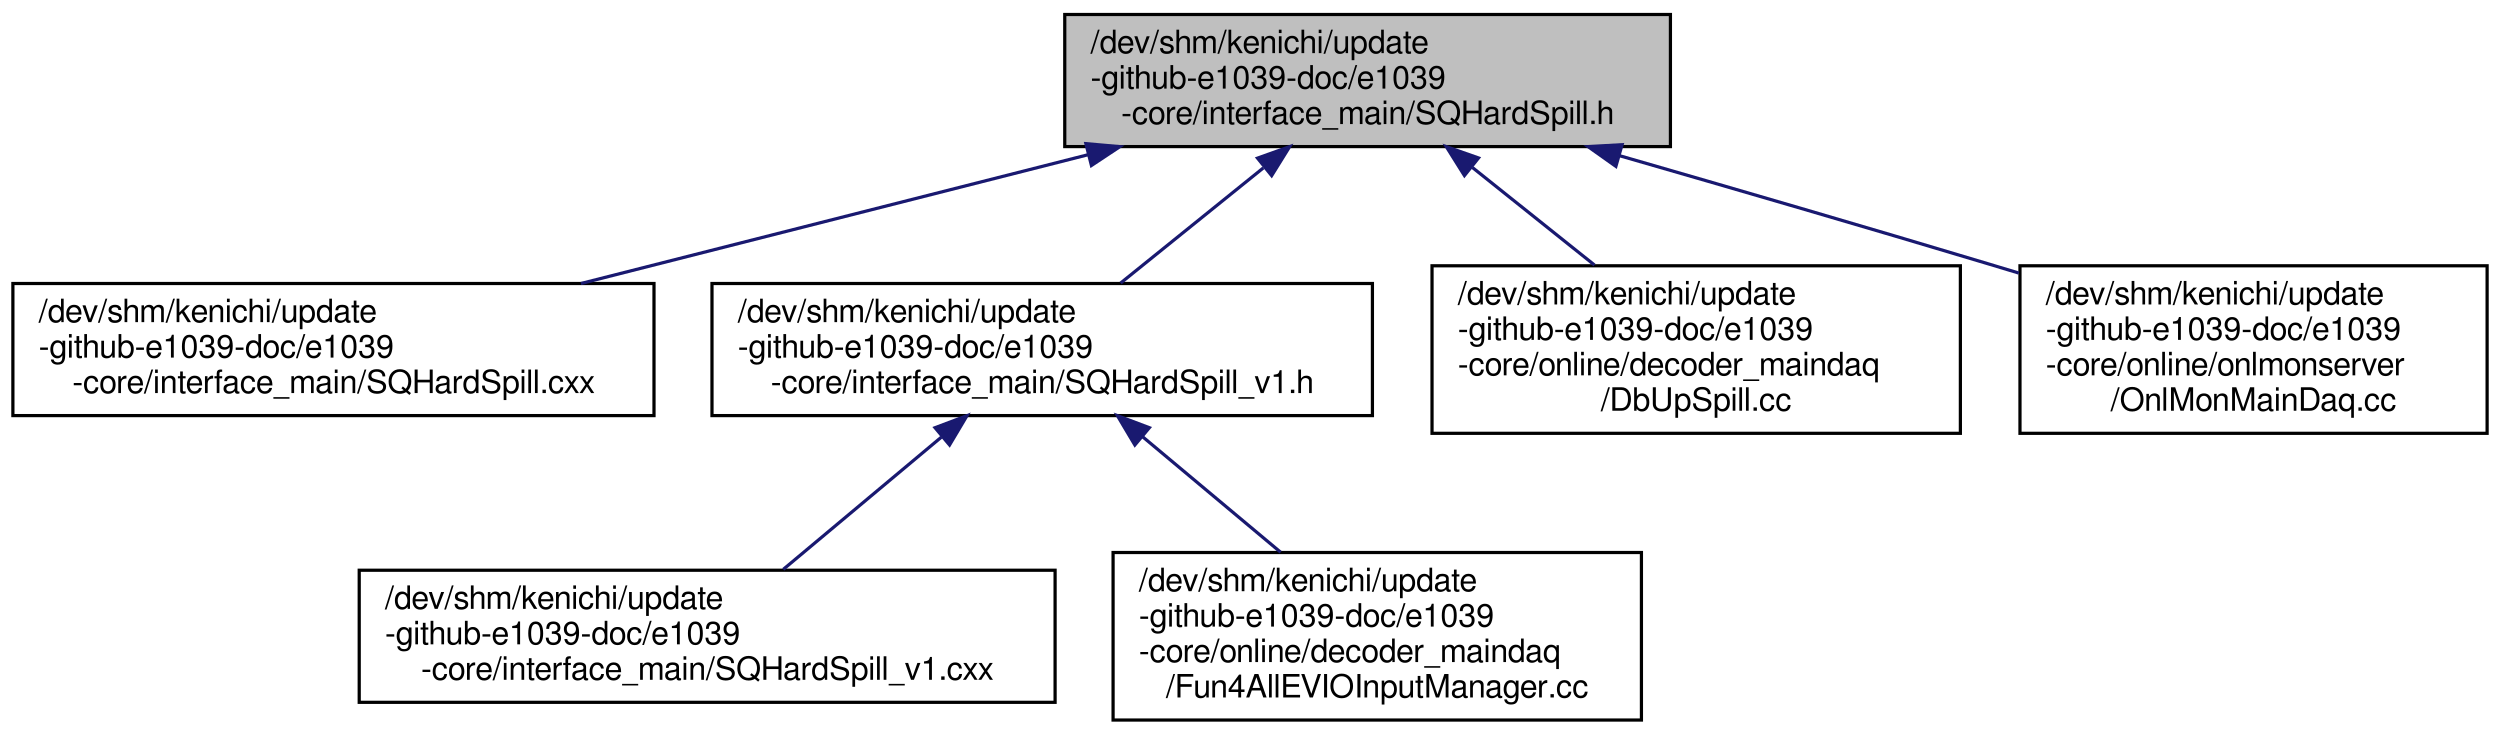
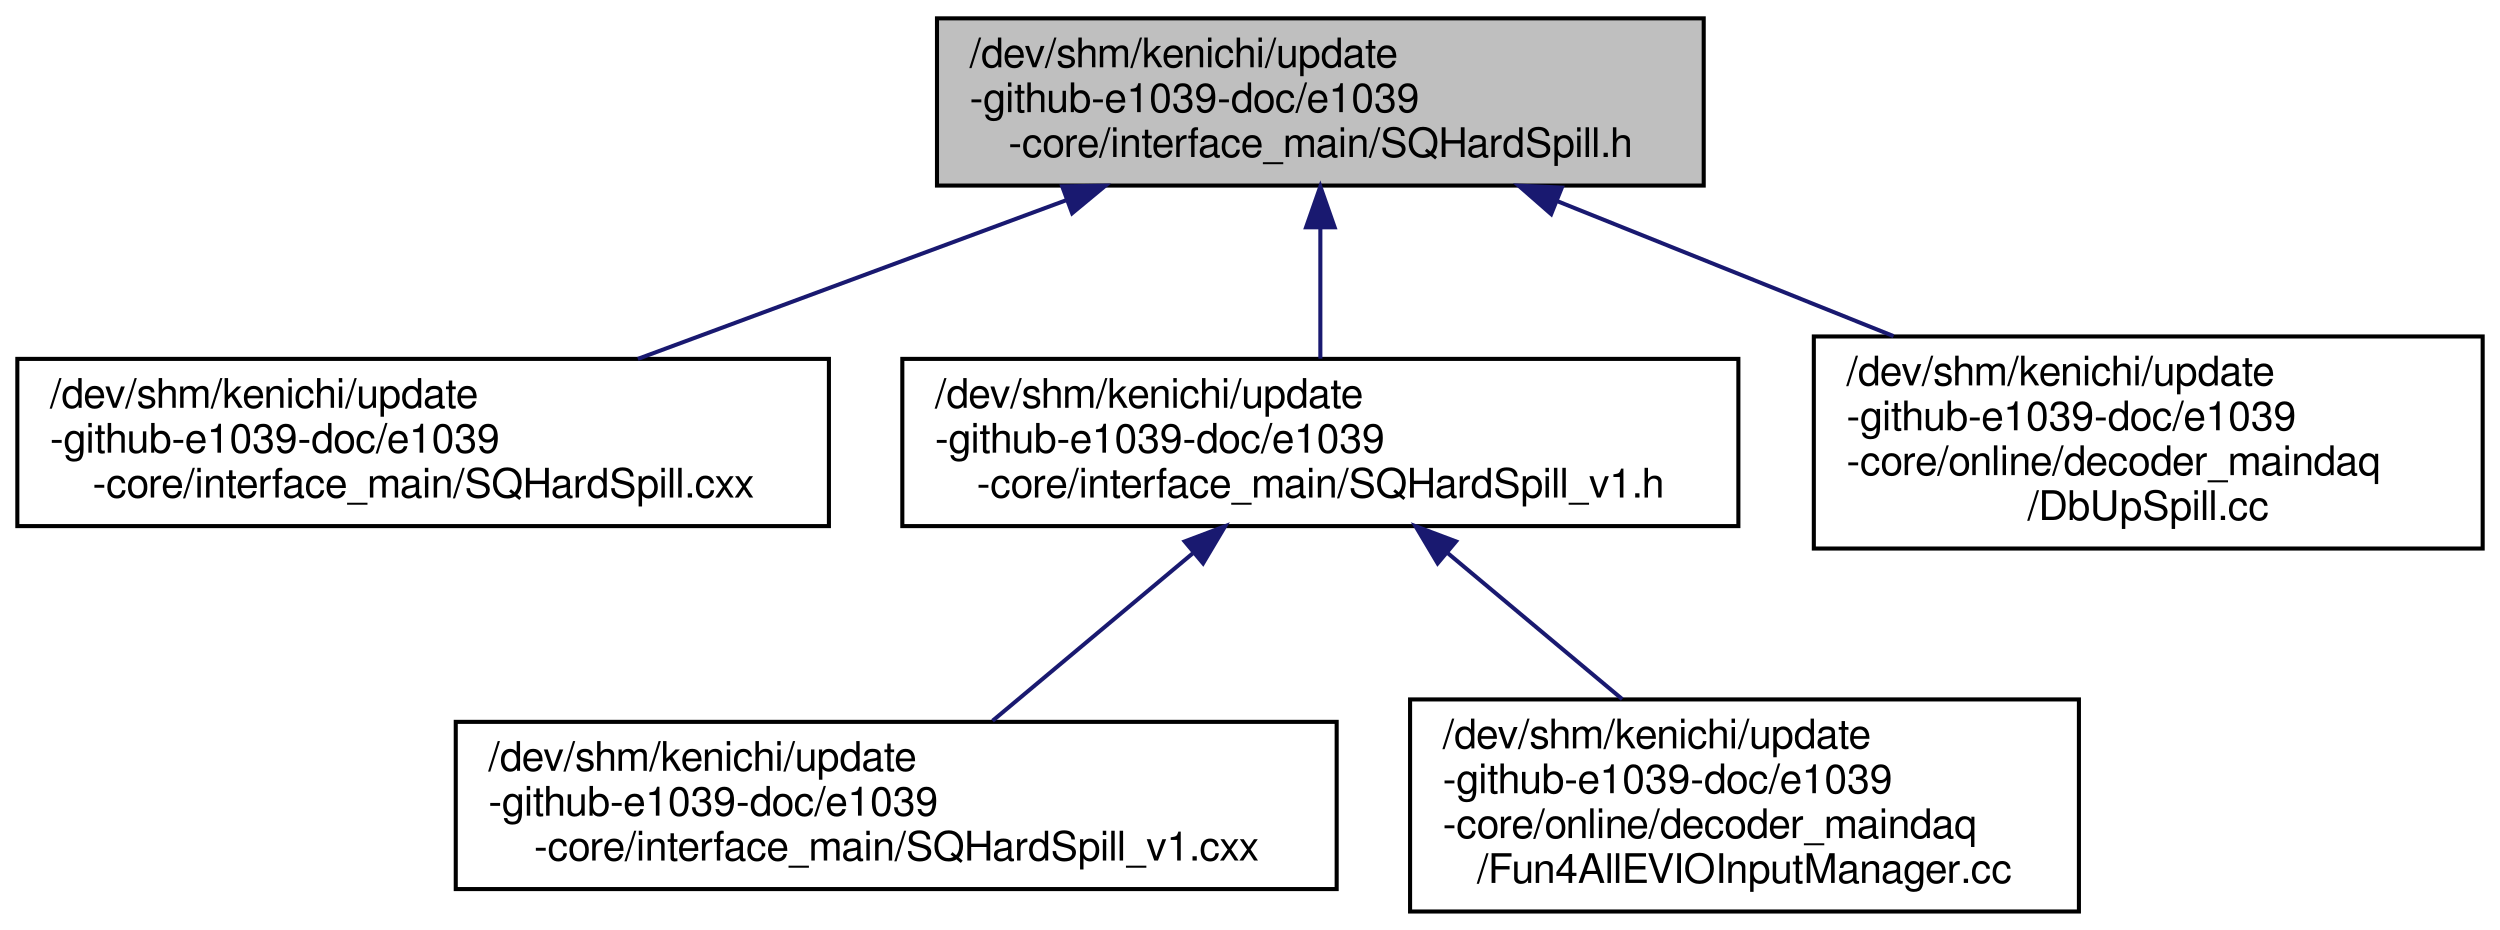
- <svg xmlns="http://www.w3.org/2000/svg" xmlns:xlink="http://www.w3.org/1999/xlink" width="776pt" height="228pt" viewBox="0.00 0.00 776.00 228.00">
+ <svg xmlns="http://www.w3.org/2000/svg" xmlns:xlink="http://www.w3.org/1999/xlink" width="613pt" height="228pt" viewBox="0.00 0.00 612.50 228.00">
  <g id="graph0" class="graph" transform="scale(1 1) rotate(0) translate(4 224)">
    <g id="node1" class="node">
      <g id="a_node1">
        <a xlink:title=" ">
-           <polygon fill="#bfbfbf" stroke="black" points="326.5,-178.5 326.5,-219.5 514.5,-219.5 514.5,-178.5 326.5,-178.5" />
-           <text text-anchor="start" x="334.5" y="-207.5" font-family="FreeSans" font-size="10.00">/dev/shm/kenichi/update</text>
-           <text text-anchor="start" x="334.5" y="-196.5" font-family="FreeSans" font-size="10.00">-github-e1039-doc/e1039</text>
-           <text text-anchor="middle" x="420.5" y="-185.5" font-family="FreeSans" font-size="10.00">-core/interface_main/SQHardSpill.h</text>
+           <polygon fill="#bfbfbf" stroke="black" points="225.5,-178.5 225.5,-219.5 413.5,-219.5 413.5,-178.5 225.5,-178.5" />
+           <text text-anchor="start" x="233.5" y="-207.5" font-family="FreeSans" font-size="10.00">/dev/shm/kenichi/update</text>
+           <text text-anchor="start" x="233.5" y="-196.5" font-family="FreeSans" font-size="10.00">-github-e1039-doc/e1039</text>
+           <text text-anchor="middle" x="319.5" y="-185.5" font-family="FreeSans" font-size="10.00">-core/interface_main/SQHardSpill.h</text>
        </a>
      </g>
    </g>
    <g id="node2" class="node">
      <g id="a_node2">
        <a xlink:href="../../d9/d2e/SQHardSpill_8cxx.html" target="_top" xlink:title=" ">
          <polygon fill="none" stroke="black" points="0,-95 0,-136 199,-136 199,-95 0,-95" />
          <text text-anchor="start" x="8" y="-124" font-family="FreeSans" font-size="10.00">/dev/shm/kenichi/update</text>
          <text text-anchor="start" x="8" y="-113" font-family="FreeSans" font-size="10.00">-github-e1039-doc/e1039</text>
          <text text-anchor="middle" x="99.5" y="-102" font-family="FreeSans" font-size="10.00">-core/interface_main/SQHardSpill.cxx</text>
        </a>
      </g>
    </g>
    <g id="edge1" class="edge">
-       <path fill="none" stroke="midnightblue" d="M333.64,-175.95C284.53,-163.48 223.67,-148.03 176.32,-136" />
-       <polygon fill="midnightblue" stroke="midnightblue" points="333.06,-179.41 343.61,-178.48 334.78,-172.63 333.06,-179.41" />
+       <path fill="none" stroke="midnightblue" d="M257.21,-174.92C224.05,-162.64 183.72,-147.7 152.15,-136" />
+       <polygon fill="midnightblue" stroke="midnightblue" points="256.21,-178.29 266.8,-178.48 258.64,-171.72 256.21,-178.29" />
    </g>
    <g id="node3" class="node">
      <g id="a_node3">
        <a xlink:href="../../d9/de1/SQHardSpill__v1_8h.html" target="_top" xlink:title=" ">
          <polygon fill="none" stroke="black" points="217,-95 217,-136 422,-136 422,-95 217,-95" />
          <text text-anchor="start" x="225" y="-124" font-family="FreeSans" font-size="10.00">/dev/shm/kenichi/update</text>
          <text text-anchor="start" x="225" y="-113" font-family="FreeSans" font-size="10.00">-github-e1039-doc/e1039</text>
          <text text-anchor="middle" x="319.5" y="-102" font-family="FreeSans" font-size="10.00">-core/interface_main/SQHardSpill_v1.h</text>
        </a>
      </g>
    </g>
    <g id="edge2" class="edge">
-       <path fill="none" stroke="midnightblue" d="M388.15,-171.89C373.78,-160.3 357.14,-146.87 343.84,-136.14" />
-       <polygon fill="midnightblue" stroke="midnightblue" points="386.33,-174.92 396.31,-178.48 390.72,-169.48 386.33,-174.92" />
+       <path fill="none" stroke="midnightblue" d="M319.5,-168.06C319.5,-157.38 319.5,-145.63 319.5,-136.05" />
+       <polygon fill="midnightblue" stroke="midnightblue" points="316,-168.27 319.5,-178.27 323,-168.27 316,-168.27" />
    </g>
    <g id="node6" class="node">
      <g id="a_node6">
        <a xlink:href="../../df/d04/DbUpSpill_8cc.html" target="_top" xlink:title=" ">
          <polygon fill="none" stroke="black" points="440.5,-89.5 440.5,-141.5 604.5,-141.5 604.5,-89.5 440.5,-89.5" />
          <text text-anchor="start" x="448.5" y="-129.5" font-family="FreeSans" font-size="10.00">/dev/shm/kenichi/update</text>
          <text text-anchor="start" x="448.5" y="-118.5" font-family="FreeSans" font-size="10.00">-github-e1039-doc/e1039</text>
          <text text-anchor="start" x="448.5" y="-107.5" font-family="FreeSans" font-size="10.00">-core/online/decoder_maindaq</text>
          <text text-anchor="middle" x="522.5" y="-96.5" font-family="FreeSans" font-size="10.00">/DbUpSpill.cc</text>
        </a>
      </g>
    </g>
    <g id="edge5" class="edge">
-       <path fill="none" stroke="midnightblue" d="M453.03,-172.01C465.15,-162.32 478.89,-151.35 490.93,-141.73" />
-       <polygon fill="midnightblue" stroke="midnightblue" points="450.56,-169.5 444.93,-178.48 454.93,-174.97 450.56,-169.5" />
-     </g>
-     <g id="node7" class="node">
-       <g id="a_node7">
-         <a xlink:href="../../d1/d56/OnlMonMainDaq_8cc.html" target="_top" xlink:title=" ">
-           <polygon fill="none" stroke="black" points="623,-89.5 623,-141.5 768,-141.5 768,-89.5 623,-89.5" />
-           <text text-anchor="start" x="631" y="-129.5" font-family="FreeSans" font-size="10.00">/dev/shm/kenichi/update</text>
-           <text text-anchor="start" x="631" y="-118.5" font-family="FreeSans" font-size="10.00">-github-e1039-doc/e1039</text>
-           <text text-anchor="start" x="631" y="-107.5" font-family="FreeSans" font-size="10.00">-core/online/onlmonserver</text>
-           <text text-anchor="middle" x="695.5" y="-96.5" font-family="FreeSans" font-size="10.00">/OnlMonMainDaq.cc</text>
-         </a>
-       </g>
-     </g>
-     <g id="edge6" class="edge">
-       <path fill="none" stroke="midnightblue" d="M498.65,-175.69C533.8,-165.56 575.78,-153.34 613.5,-142 616.5,-141.1 619.56,-140.17 622.64,-139.24" />
-       <polygon fill="midnightblue" stroke="midnightblue" points="497.57,-172.36 488.92,-178.49 499.5,-179.09 497.57,-172.36" />
+       <path fill="none" stroke="midnightblue" d="M377.41,-174.75C403.23,-164.38 433.71,-152.15 460.04,-141.58" />
+       <polygon fill="midnightblue" stroke="midnightblue" points="376.1,-171.5 368.12,-178.48 378.71,-178 376.1,-171.5" />
    </g>
    <g id="node4" class="node">
      <g id="a_node4">
        <a xlink:href="../../dc/d41/SQHardSpill__v1_8cxx.html" target="_top" xlink:title=" ">
          <polygon fill="none" stroke="black" points="107.5,-6 107.5,-47 323.5,-47 323.5,-6 107.5,-6" />
          <text text-anchor="start" x="115.5" y="-35" font-family="FreeSans" font-size="10.00">/dev/shm/kenichi/update</text>
          <text text-anchor="start" x="115.5" y="-24" font-family="FreeSans" font-size="10.00">-github-e1039-doc/e1039</text>
          <text text-anchor="middle" x="215.5" y="-13" font-family="FreeSans" font-size="10.00">-core/interface_main/SQHardSpill_v1.cxx</text>
        </a>
      </g>
    </g>
    <g id="edge3" class="edge">
      <path fill="none" stroke="midnightblue" d="M288.23,-88.34C272.47,-75.15 253.66,-59.42 239.12,-47.26" />
      <polygon fill="midnightblue" stroke="midnightblue" points="286.24,-91.24 296.16,-94.98 290.74,-85.87 286.24,-91.24" />
    </g>
    <g id="node5" class="node">
      <g id="a_node5">
        <a xlink:href="../../de/d00/Fun4AllEVIOInputManager_8cc.html" target="_top" xlink:title=" ">
          <polygon fill="none" stroke="black" points="341.5,-0.5 341.5,-52.5 505.5,-52.5 505.5,-0.5 341.5,-0.5" />
          <text text-anchor="start" x="349.5" y="-40.5" font-family="FreeSans" font-size="10.00">/dev/shm/kenichi/update</text>
          <text text-anchor="start" x="349.5" y="-29.5" font-family="FreeSans" font-size="10.00">-github-e1039-doc/e1039</text>
          <text text-anchor="start" x="349.5" y="-18.5" font-family="FreeSans" font-size="10.00">-core/online/decoder_maindaq</text>
          <text text-anchor="middle" x="423.5" y="-7.5" font-family="FreeSans" font-size="10.00">/Fun4AllEVIOInputManager.cc</text>
        </a>
      </g>
    </g>
    <g id="edge4" class="edge">
      <path fill="none" stroke="midnightblue" d="M350.55,-88.53C364.14,-77.15 380.04,-63.86 393.51,-52.58" />
      <polygon fill="midnightblue" stroke="midnightblue" points="348.26,-85.87 342.84,-94.98 352.76,-91.24 348.26,-85.87" />
    </g>
  </g>
</svg>
